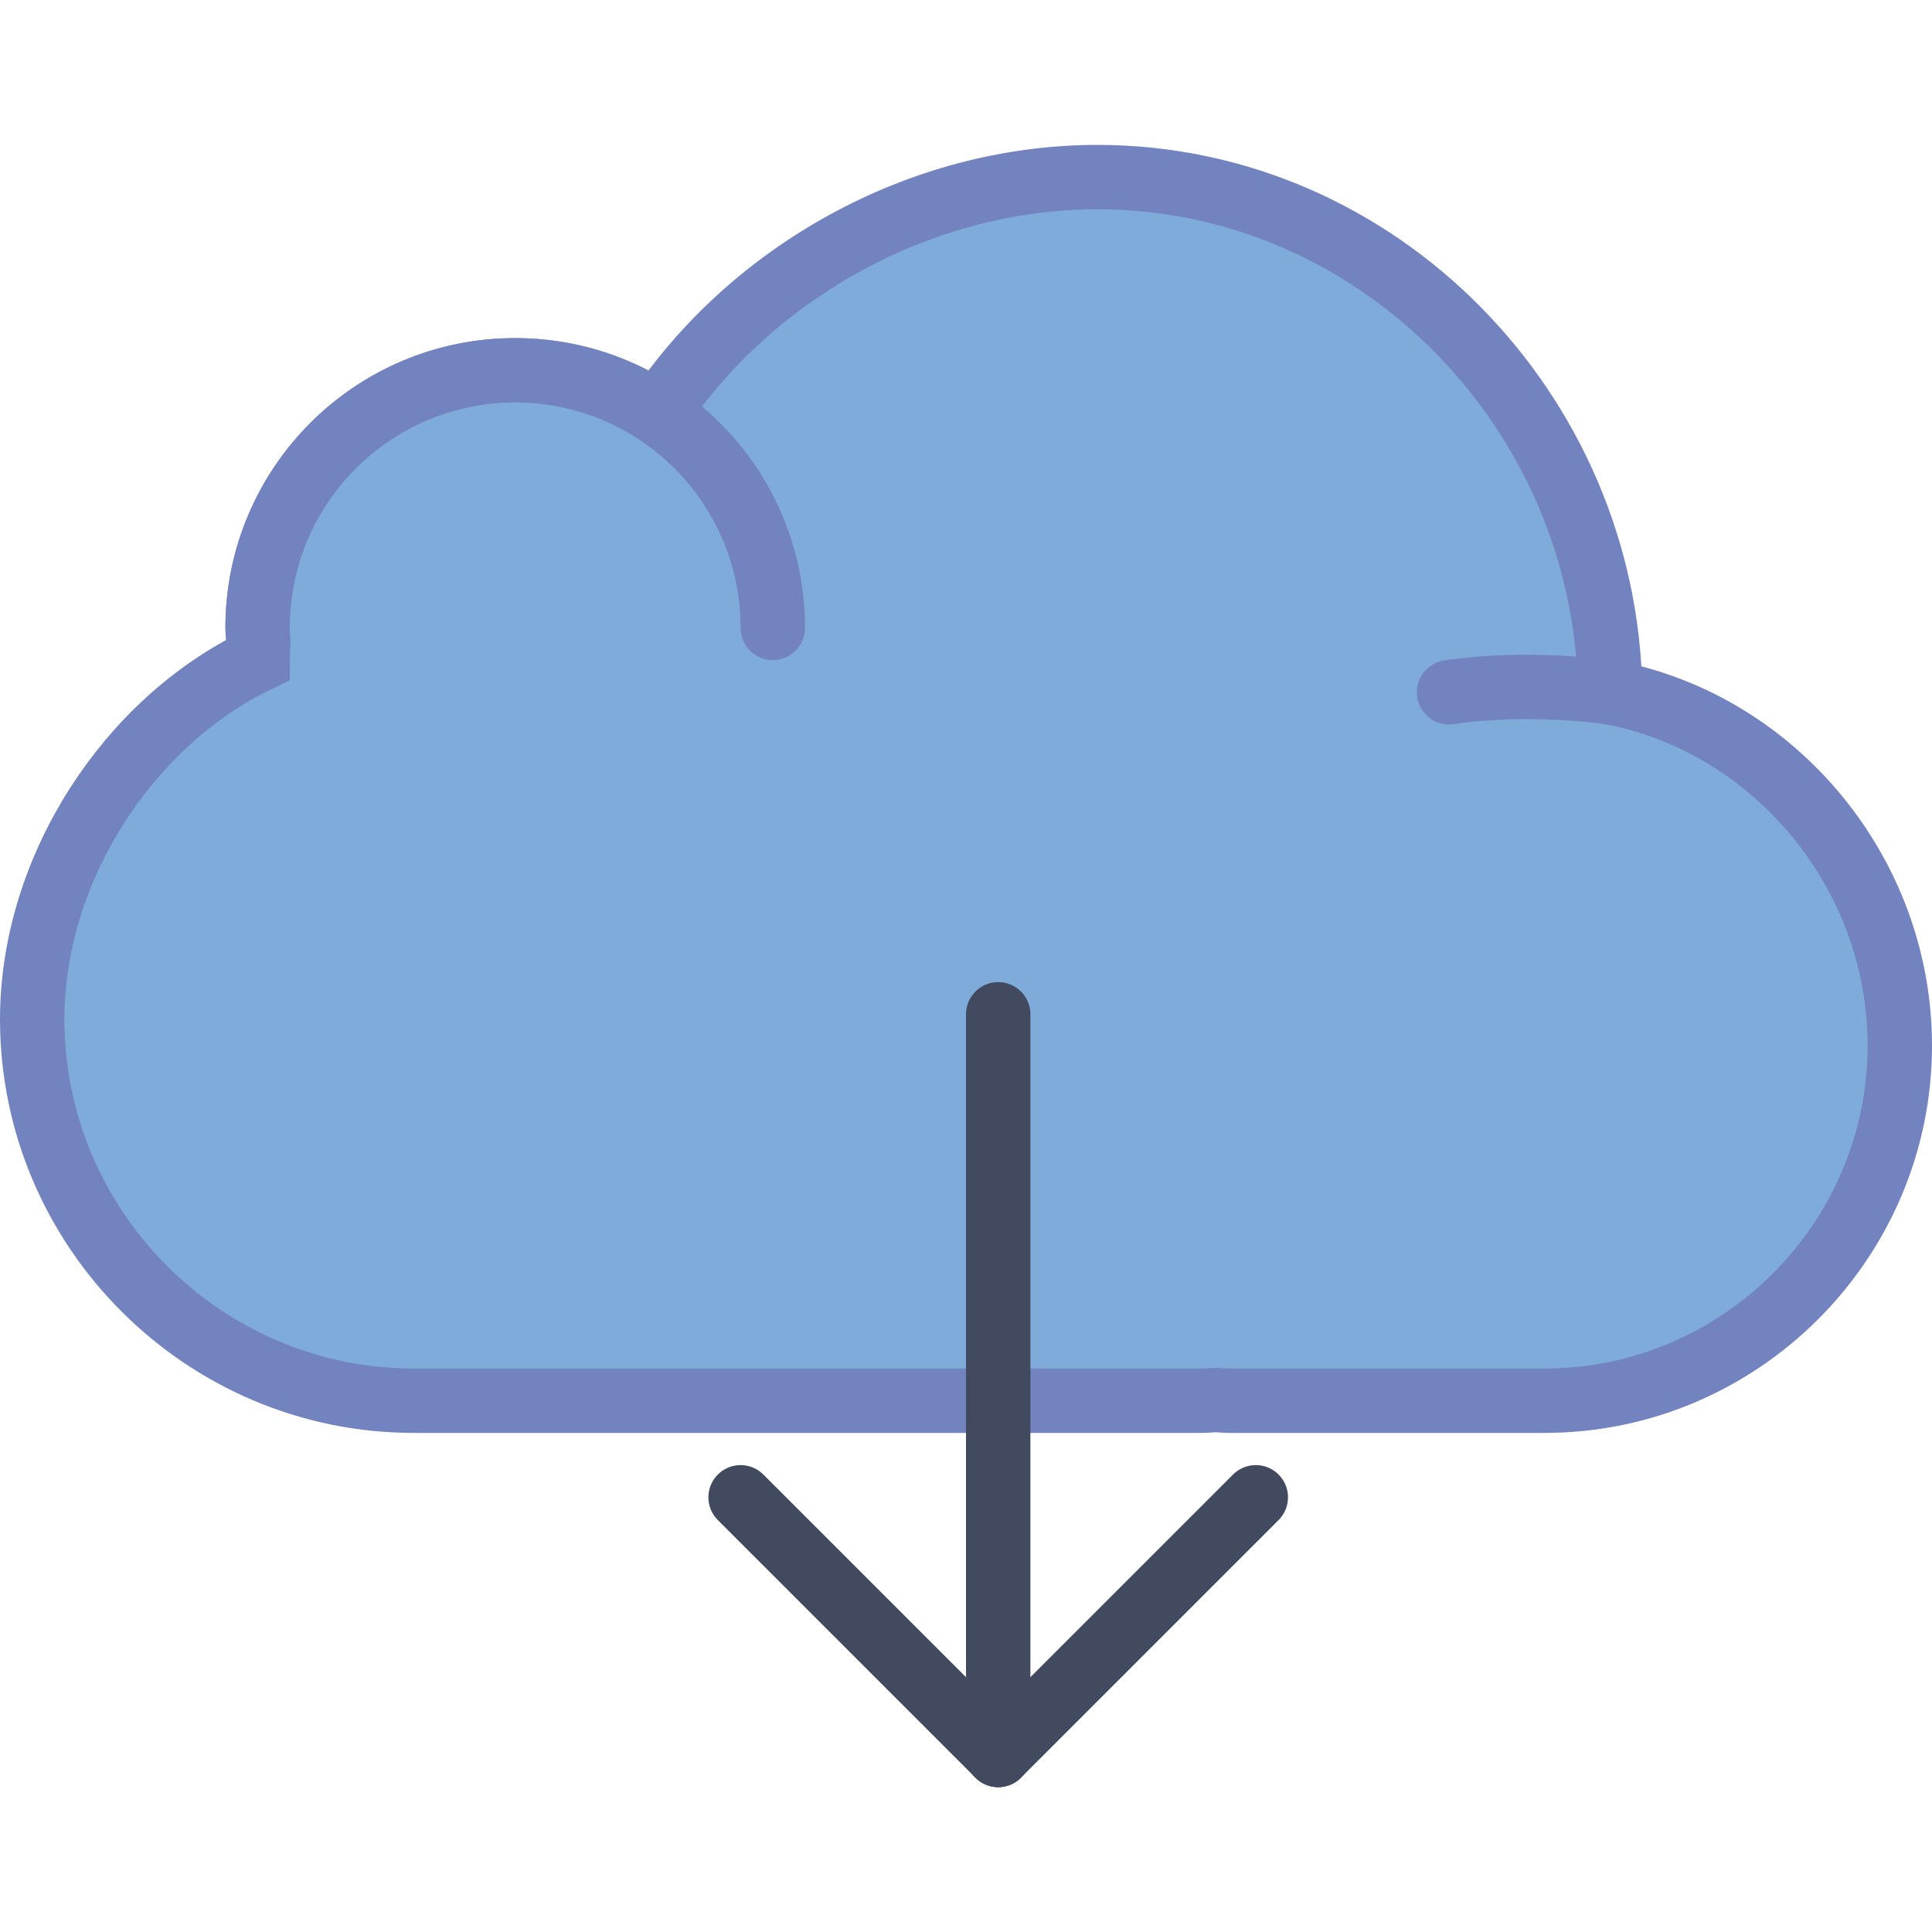
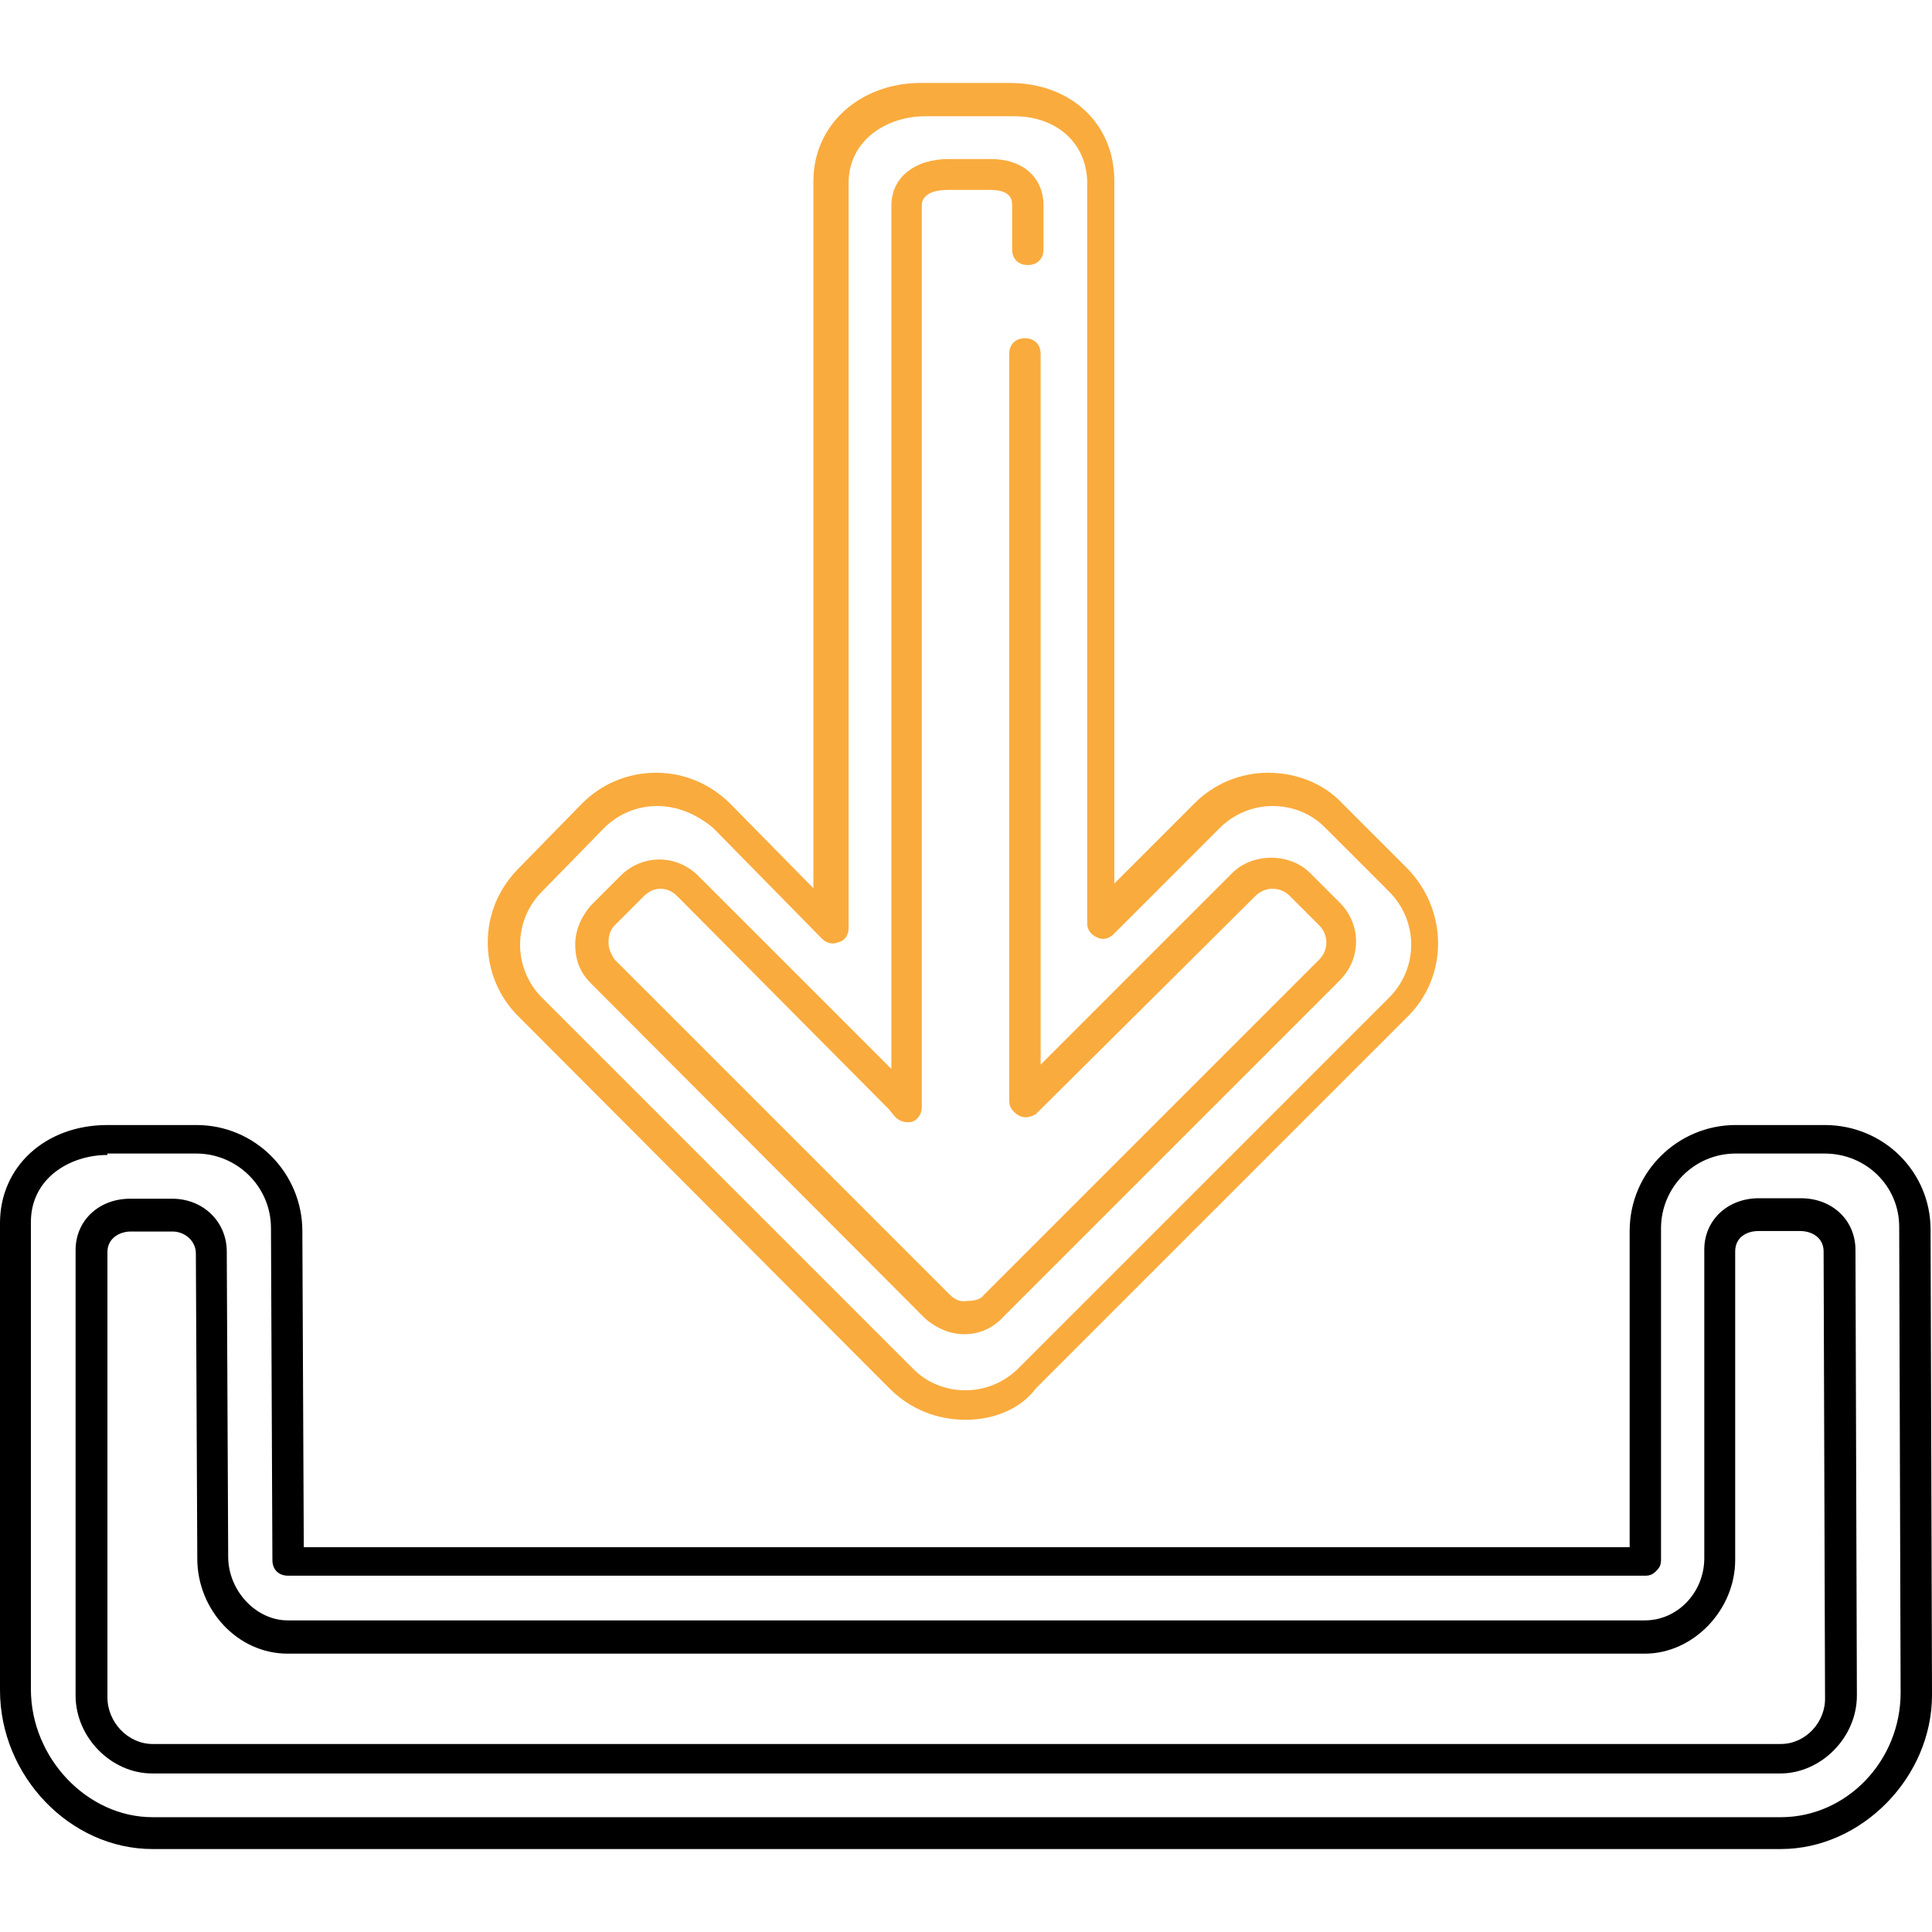
- <svg xmlns="http://www.w3.org/2000/svg" height="50px" width="50px" version="1.1" id="Capa_1" x="0px" y="0px" viewBox="0 0 60 60" style="enable-background:new 0 0 60 60;" xml:space="preserve">
-   <path style="fill:#7FABDA;stroke:#7383BF;stroke-width:2;stroke-linecap:round;stroke-miterlimit:10;" d="M50.003,21.5  c-0.115-8.699-7.193-16-15.919-16c-5.559,0-10.779,3.005-13.661,7.336C19.157,11.993,17.636,11.5,16,11.5c-4.418,0-8,3.582-8,8  c0,0.153,0.014,0.302,0.023,0.454C8.013,20.136,8,20.32,8,20.5c-3.988,1.912-7,6.457-7,11.155C1,38.17,6.33,43.5,12.845,43.5h24.507  c0.138,0,0.272-0.016,0.408-0.021c0.137,0.005,0.271,0.021,0.408,0.021h9.803C54.037,43.5,59,38.537,59,32.472  C59,27.101,55.106,22.461,50.003,21.5z" />
-   <path style="fill:#7FABDA;stroke:#7383BF;stroke-width:2;stroke-linecap:round;stroke-miterlimit:10;" d="M50.003,21.5  c0,0-2.535-0.375-5.003,0" />
-   <path style="fill:#7FABDA;stroke:#7383BF;stroke-width:2;stroke-linecap:round;stroke-miterlimit:10;" d="M8,19.5  c0-4.418,3.582-8,8-8s8,3.582,8,8" />
-   <line style="fill:none;stroke:#424A60;stroke-width:2;stroke-linecap:round;stroke-miterlimit:10;" x1="31" y1="31.5" x2="31" y2="54.5" />
-   <line style="fill:none;stroke:#424A60;stroke-width:2;stroke-linecap:round;stroke-miterlimit:10;" x1="31" y1="54.5" x2="23" y2="46.5" />
-   <line style="fill:none;stroke:#424A60;stroke-width:2;stroke-linecap:round;stroke-miterlimit:10;" x1="39" y1="46.5" x2="31" y2="54.5" />
+ <svg xmlns="http://www.w3.org/2000/svg" version="1.1" id="Layer_1" x="0px" y="0px" width="50px" height="50px" viewBox="0 0 349.532 349.532" style="enable-background:new 0 0 349.532 349.532;" xml:space="preserve">
+   <g>
+     <g>
+       <path fill="#faab3d" d="M254.495,157.006l-11.525-11.525c-3.354-3.698-8.429-5.677-13.503-5.677c-5.075,0-9.891,1.978-13.503,5.677L201.6,159.844    V32.726c0.001-10.407-7.912-17.718-18.921-17.718h-16.083c-11.009,0-19.437,7.569-19.437,17.718v127.979l-14.965-15.223    c-3.698-3.698-8.429-5.677-13.503-5.677c-5.075,0-9.891,1.978-13.503,5.677L93.92,157.007c-3.698,3.698-5.677,8.429-5.677,13.503    s1.978,9.891,5.677,13.503l66.999,67.17c3.698,3.698,8.429,5.677,13.847,5.677c5.075,0,9.891-1.978,12.643-5.677l67.086-67.086    C262.064,176.787,262.064,164.66,254.495,157.006z M251.313,180.486l-67.086,67.085c-2.494,2.494-5.935,3.956-9.547,3.956    c-3.612,0-7.052-1.376-9.547-3.956l-67.085-67.086c-2.494-2.494-3.956-5.935-3.956-9.547c0-3.698,1.462-7.138,3.956-9.632    l11.267-11.525c2.494-2.494,5.935-3.956,9.547-3.956s7.052,1.376,10.149,3.956l19.696,20.04c0.86,0.86,1.978,1.118,3.096,0.602    c1.118-0.258,1.72-1.376,1.72-2.494V33.156c0-7.913,7.052-12.127,13.847-12.127h16.083c7.913,0,13.245,5.075,13.245,12.127    v133.913c0,1.118,0.602,1.978,1.72,2.494c1.118,0.602,2.236,0.258,3.096-0.602l19.179-19.179c2.494-2.494,5.935-3.956,9.547-3.956    c3.612,0,7.052,1.376,9.547,3.956l11.525,11.525C256.646,166.639,256.646,175.154,251.313,180.486z" />
+     </g>
+   </g>
+   <g>
+     <g>
+       <path fill="#faab3d" d="M242.368,163.284l-5.333-5.333c-3.698-3.698-10.407-3.698-14.105,0l-34.661,34.661V64.032c0-1.72-1.118-2.838-2.838-2.838    c-1.72,0-2.838,1.118-2.838,2.838v135.29c0,1.118,0.86,1.978,1.72,2.494c1.118,0.602,2.236,0.258,3.096-0.258l0.602-0.602    c0.258-0.258,0.258-0.258,0.258-0.258l38.875-38.617c1.72-1.72,4.472-1.72,6.193,0l5.333,5.333c1.72,1.72,1.72,4.472,0,6.193    l-60.635,60.635c-0.602,0.86-1.72,1.118-3.096,1.118c-1.118,0.258-2.236-0.258-3.096-1.118l-60.635-60.635    c-0.602-0.86-1.118-1.978-1.118-3.096c0-1.118,0.258-2.236,1.118-3.096l5.333-5.333c1.72-1.72,4.214-1.72,5.935,0l38.359,38.617    l1.118,1.376c0.86,0.86,1.978,1.118,3.096,0.86c0.86-0.258,1.72-1.376,1.72-2.494V37.198c0-2.838,3.956-2.838,4.816-2.838h7.569    c3.956,0,3.956,1.978,3.956,2.838v7.913c0,1.72,1.118,2.838,2.838,2.838c1.72,0,2.838-1.118,2.838-2.838v-7.913    c0-5.075-3.698-8.429-9.547-8.429h-7.569c-6.193,0-10.407,3.354-10.407,8.429v156.189l-34.919-34.919    c-3.956-3.956-10.149-3.956-14.105,0l-5.333,5.333c-1.72,1.978-2.838,4.472-2.838,7.052c0,2.838,0.86,5.075,2.838,7.052    l60.463,60.635c1.978,1.72,4.472,2.838,7.052,2.838c2.838,0,5.333-1.118,7.311-3.354l60.635-60.635    C246.324,173.433,246.324,167.24,242.368,163.284z" />
+     </g>
+   </g>
+   <g>
+     <g>
+       <path d="M335.686,226.155c0-5.418-4.214-9.374-9.891-9.374h-7.569c-5.677,0-9.891,3.956-9.891,9.289v55.818    c0,6.193-4.816,11.267-10.751,11.267H52.035c-5.677,0-10.751-5.333-10.751-11.525l-0.258-55.216c0-5.333-4.214-9.547-9.891-9.547    h-7.569c-5.677,0-9.891,3.956-9.891,9.289v80.588c0,7.569,6.45,14.105,13.847,14.105h294.574c7.311,0,13.847-6.45,13.847-14.105    L335.686,226.155z M322.182,315.517H27.609c-4.472,0-8.171-3.956-8.171-8.429V226.5c0-2.494,2.236-3.698,4.214-3.698h7.569    c2.236,0,4.214,1.72,4.214,3.956l0.258,55.216c0,9.289,7.311,17.201,16.341,17.201h245.55c8.773,0,16.341-7.913,16.341-16.943    v-55.818c0-2.494,1.978-3.698,4.214-3.698h7.569c1.978,0,4.214,1.118,4.214,3.698l0.258,80.588    C330.353,311.56,326.655,315.517,322.182,315.517z" />
+     </g>
+   </g>
+   <g>
+     <g>
+       <path d="M349.274,222.457c0-10.407-8.429-18.921-19.179-18.921h-16.083c-10.407,0-19.179,8.429-19.179,19.179v57.195H54.959    l-0.258-57.195c0-10.407-8.429-19.179-19.179-19.179H19.438C8.171,203.536,0,211.104,0,221.253v84.545    c0,15.482,12.643,28.726,27.609,28.726h294.574c14.621,0,27.35-12.987,27.35-27.867L349.274,222.457z M322.182,328.762H27.609    c-11.869,0-22.018-10.751-22.018-23.136v-84.545c0-7.913,7.052-12.127,13.847-12.127v-0.258h16.083    c7.311,0,13.503,5.935,13.503,13.503l0.258,60.033c0,1.72,1.118,2.838,2.838,2.838h245.55c0.86,0,1.376-0.258,1.978-0.86    s0.86-1.118,0.86-1.978v-60.033c0-7.311,5.935-13.503,13.503-13.503h16.083c7.569,0,13.503,5.935,13.503,13.245l0.258,84.287    C343.857,318.613,334.052,328.762,322.182,328.762z" />
+     </g>
+   </g>
  <g>
</g>
  <g>
</g>
  <g>
</g>
  <g>
</g>
  <g>
</g>
  <g>
</g>
  <g>
</g>
  <g>
</g>
  <g>
</g>
  <g>
</g>
  <g>
</g>
  <g>
</g>
  <g>
</g>
  <g>
</g>
  <g>
</g>
</svg>
